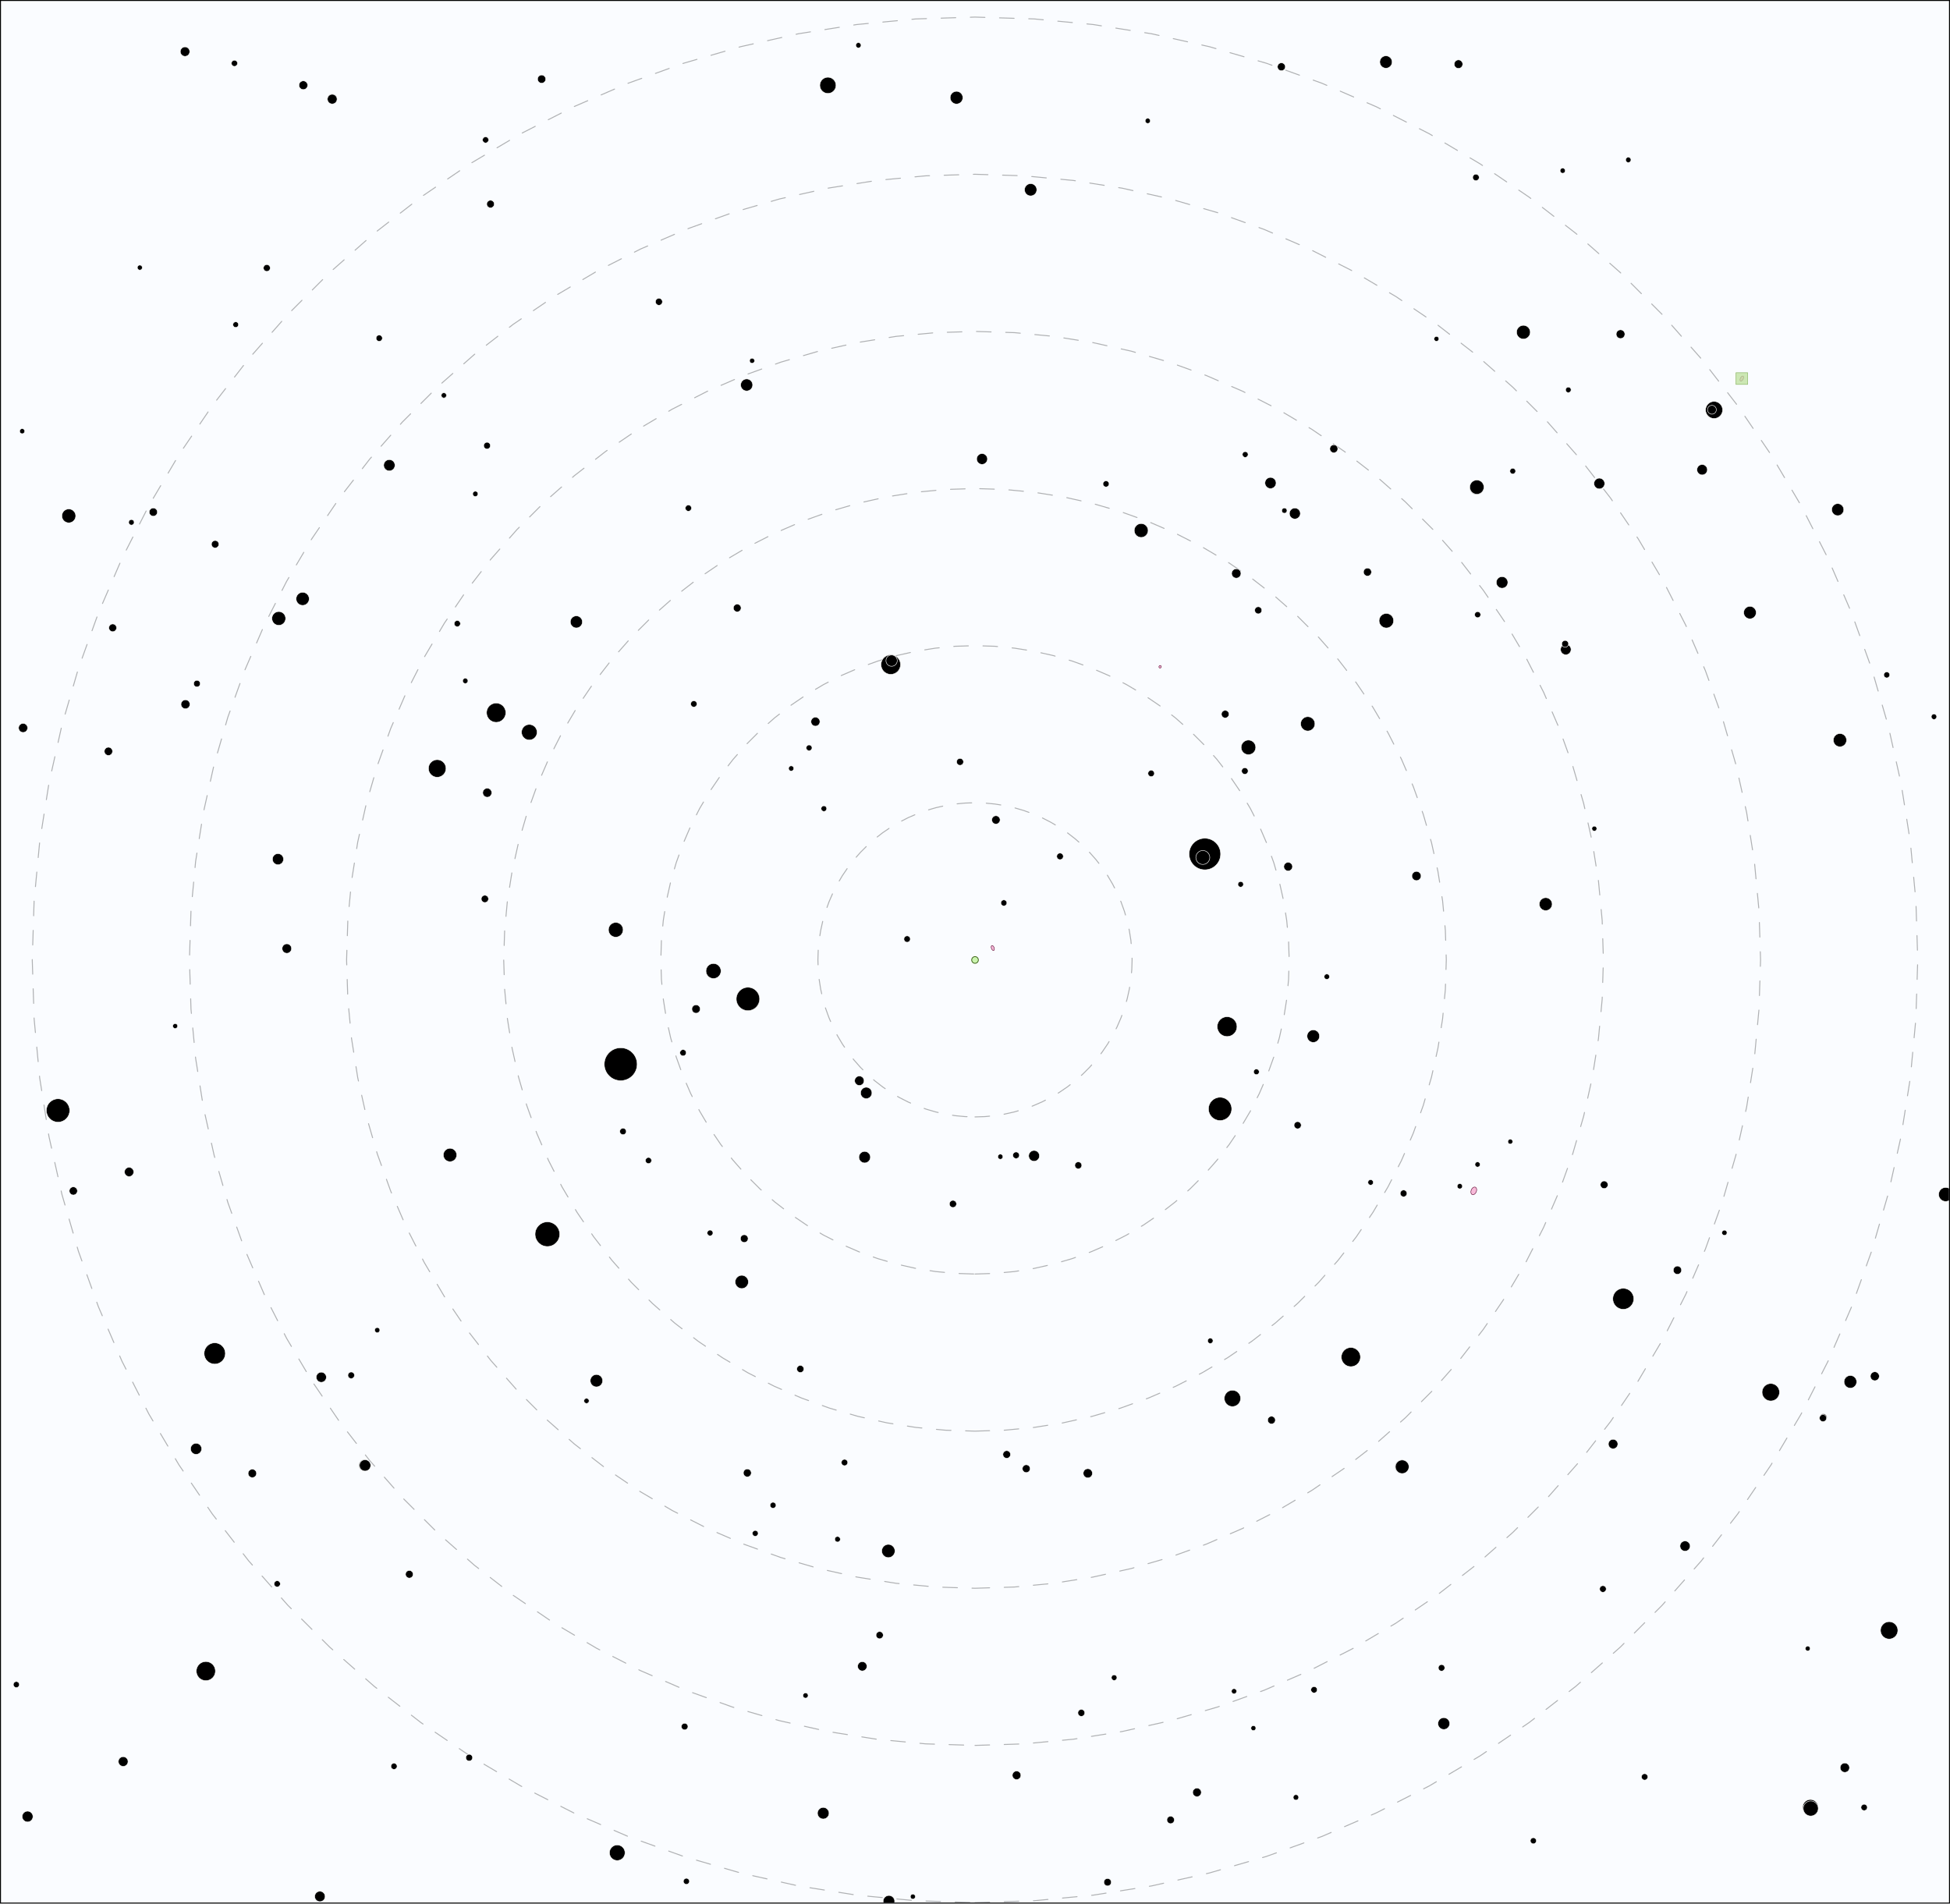
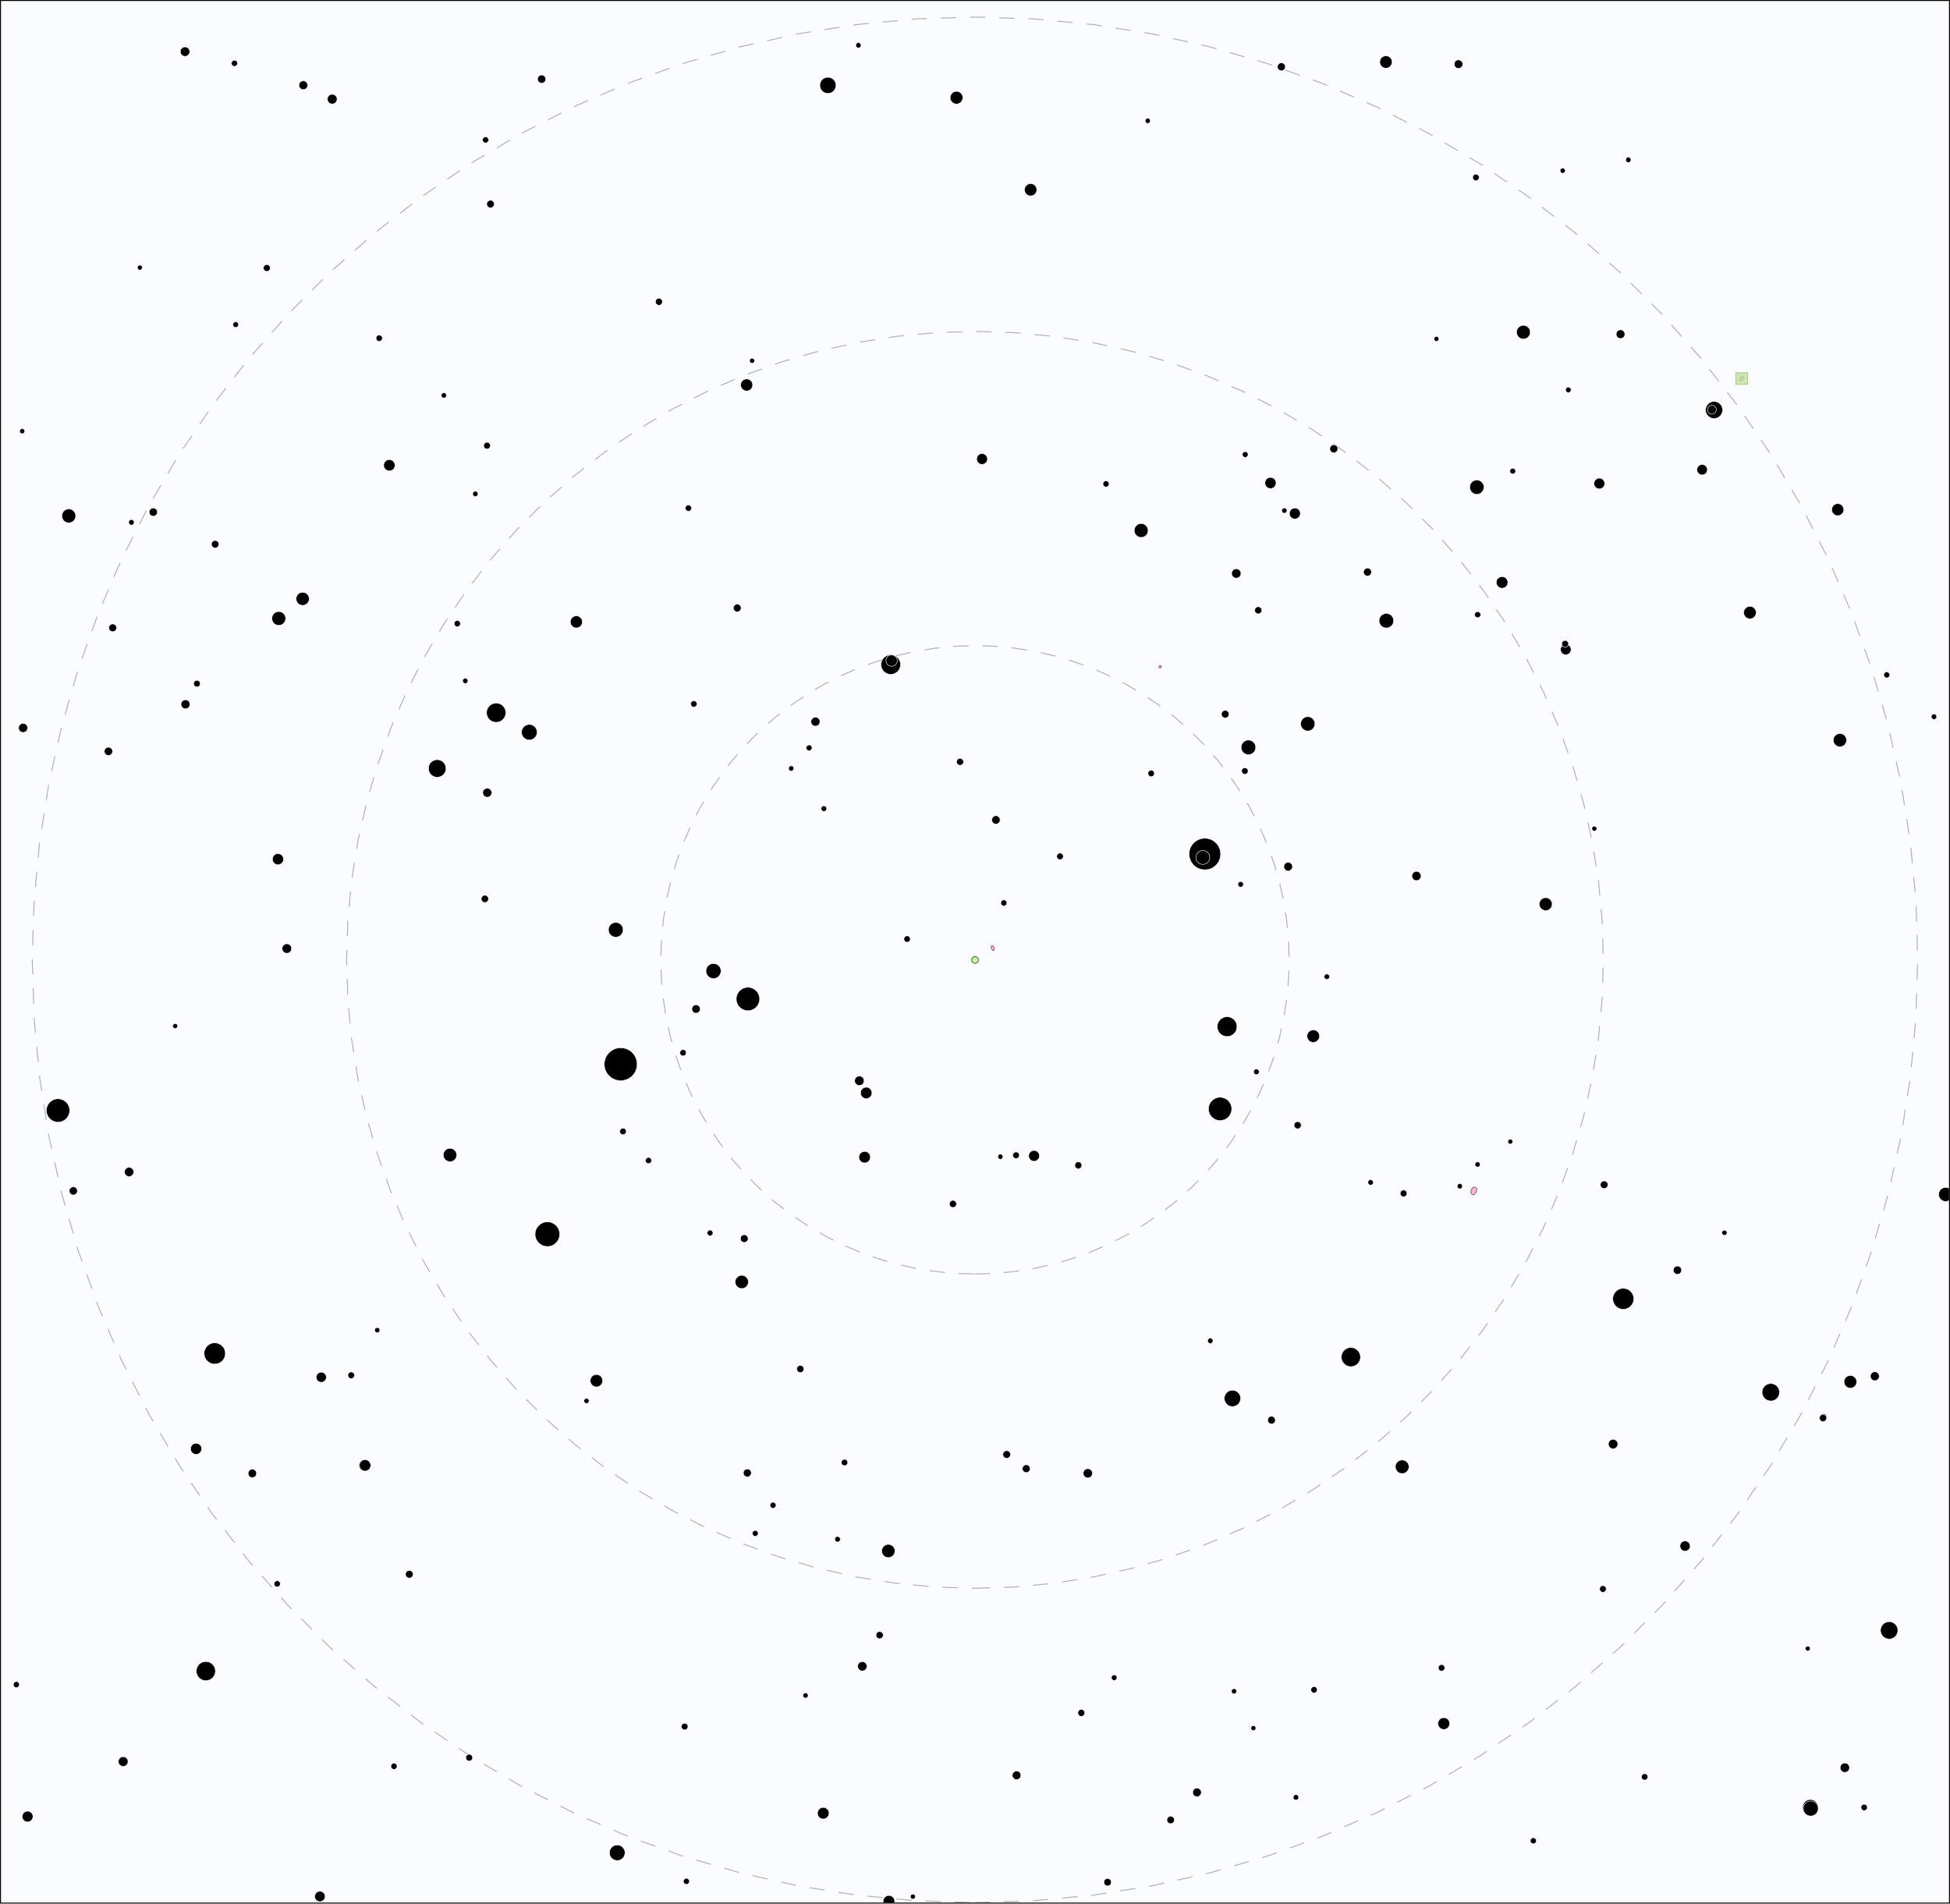
<svg xmlns="http://www.w3.org/2000/svg" id="figure" height="1172.581" width="1201.2" viewBox="0 0 1201.2 1172.581">
  <rect x="0" y="0" height="1172.581" width="1201.2" fill="#fff" stroke="#000" stroke-width="0.0" stroke-linecap="round" />
  <svg id="axes" x="0.6" y="0.6" height="1171.381" width="1200" viewBox="0 0 1200 1171.381">
    <defs>
      <clipPath id="axes-clip-path">
        <polygon id="axes-background" points="0.0,0.0 1200.0,0.0 1200.0,1171.381 0.0,1171.381 0.0,0.0" fill="#fafcff" stroke="#000" stroke-width="0.0" stroke-linecap="round" />
      </clipPath>
    </defs>
    <g id="axes" clip-path="url(#axes-clip-path)">
      <polygon id="axes-background" points="0.0,0.0 1200.0,0.0 1200.0,1171.381 0.0,1171.381 0.0,0.0" fill="#fafcff" stroke="#000" stroke-width="0.0" stroke-linecap="round" />
      <g id="dso-G-markers">
        <polygon points="610.153,583.684 610.169,583.722 610.186,583.761 610.202,583.8 610.218,583.838 610.234,583.896 610.267,583.935 610.283,583.974 610.299,584.013 610.332,584.071 610.348,584.109 610.38,584.148 610.413,584.206 610.445,584.245 610.478,584.303 610.51,584.341 610.559,584.399 610.591,584.457 610.64,584.496 610.689,584.554 610.754,584.612 610.819,584.67 610.884,584.709 610.948,584.767 611.03,584.806 611.111,584.844 611.192,584.864 611.273,584.883 611.354,584.902 611.435,584.883 611.516,584.863 611.597,584.825 611.662,584.786 611.727,584.708 611.776,584.65 611.824,584.573 611.857,584.495 611.873,584.399 611.905,584.321 611.905,584.244 611.921,584.166 611.921,584.089 611.937,584.011 611.921,583.934 611.921,583.876 611.921,583.799 611.921,583.741 611.905,583.683 611.905,583.624 611.888,583.566 611.872,583.528 611.872,583.47 611.856,583.412 611.84,583.373 611.84,583.334 611.823,583.276 611.807,583.237 611.791,583.199 611.775,583.16 611.758,583.102 611.742,583.063 611.726,583.025 611.71,582.986 611.693,582.947 611.677,582.909 611.661,582.851 611.628,582.812 611.612,582.773 611.596,582.734 611.563,582.676 611.547,582.638 611.515,582.599 611.482,582.541 611.45,582.502 611.417,582.444 611.385,582.405 611.336,582.347 611.304,582.289 611.255,582.251 611.206,582.193 611.141,582.135 611.077,582.077 611.012,582.038 610.947,581.98 610.866,581.941 610.784,581.903 610.703,581.884 610.622,581.864 610.541,581.845 610.46,581.864 610.379,581.884 610.298,581.922 610.233,581.961 610.168,582.039 610.12,582.097 610.071,582.174 610.039,582.252 610.023,582.348 609.99,582.426 609.99,582.503 609.974,582.581 609.974,582.658 609.958,582.735 609.958,582.813 609.974,582.871 609.974,582.948 609.974,583.006 609.99,583.064 609.991,583.122 610.007,583.181 610.023,583.219 610.023,583.277 610.039,583.335 610.056,583.374 610.056,583.413 610.072,583.471 610.088,583.51 610.104,583.548 610.121,583.587 610.137,583.645 610.153,583.684" fill="#f7bad9" stroke="#5e0833" stroke-width="0.3" />
        <polygon points="905.749,732.34 905.717,732.418 905.686,732.496 905.654,732.574 905.623,732.652 905.608,732.749 905.577,732.827 905.562,732.905 905.547,733.002 905.516,733.099 905.501,733.177 905.487,733.274 905.488,733.371 905.474,733.487 905.476,733.584 905.478,733.7 905.48,733.797 905.481,733.913 905.5,734.029 905.518,734.144 905.537,734.26 905.572,734.376 905.623,734.491 905.674,734.606 905.725,734.722 905.792,734.837 905.876,734.932 905.976,735.027 906.075,735.103 906.175,735.178 906.29,735.234 906.406,735.271 906.537,735.308 906.669,735.325 906.8,735.322 906.914,735.301 907.044,735.279 907.175,735.238 907.288,735.197 907.402,735.157 907.516,735.097 907.613,735.037 907.71,734.958 907.807,734.898 907.888,734.819 907.968,734.76 908.049,734.681 908.113,734.602 908.177,734.524 908.241,734.445 908.305,734.366 908.37,734.307 908.417,734.229 908.465,734.15 908.513,734.072 908.56,733.994 908.608,733.916 908.639,733.838 908.671,733.76 908.718,733.681 908.75,733.603 908.781,733.525 908.813,733.447 908.844,733.369 908.875,733.291 908.89,733.194 908.921,733.116 908.936,733.039 908.951,732.942 908.982,732.844 908.997,732.766 909.012,732.669 909.01,732.573 909.024,732.456 909.022,732.359 909.02,732.243 909.019,732.146 909.017,732.03 908.998,731.914 908.98,731.799 908.961,731.683 908.927,731.567 908.875,731.452 908.824,731.337 908.773,731.221 908.706,731.107 908.622,731.011 908.522,730.916 908.423,730.841 908.323,730.765 908.207,730.709 908.092,730.672 907.961,730.636 907.83,730.638 907.698,730.621 907.584,730.643 907.454,730.664 907.324,730.705 907.21,730.746 907.096,730.787 906.982,730.847 906.885,730.907 906.788,730.986 906.691,731.045 906.611,731.124 906.53,731.184 906.45,731.263 906.386,731.341 906.322,731.42 906.257,731.498 906.193,731.577 906.129,731.636 906.081,731.715 906.033,731.793 905.986,731.871 905.938,731.949 905.89,732.028 905.859,732.106 905.828,732.184 905.78,732.262 905.749,732.34" fill="#f7bad9" stroke="#5e0833" stroke-width="0.3" />
        <polygon points="713.35,409.873 713.35,409.912 713.334,409.951 713.334,409.99 713.319,410.029 713.319,410.067 713.303,410.106 713.303,410.145 713.304,410.183 713.304,410.222 713.32,410.241 713.32,410.28 713.321,410.319 713.337,410.358 713.337,410.396 713.354,410.435 713.37,410.473 713.386,410.512 713.403,410.551 713.435,410.57 713.451,410.608 713.467,410.647 713.5,410.666 713.532,410.705 713.564,410.724 713.597,410.762 713.629,410.781 713.661,410.8 713.693,410.82 713.726,410.839 713.774,410.858 713.806,410.858 713.838,410.877 713.886,410.876 713.918,410.876 713.967,410.895 713.999,410.895 714.047,410.895 714.079,410.875 714.127,410.875 714.159,410.855 714.207,410.855 714.239,410.835 714.271,410.816 714.303,410.815 714.335,410.796 714.383,410.776 714.415,410.737 714.431,410.718 714.463,410.698 714.495,410.679 714.527,410.64 714.543,410.62 714.575,410.581 714.591,410.562 714.606,410.523 714.638,410.484 714.654,410.465 714.67,410.426 714.686,410.387 714.702,410.368 714.701,410.329 714.717,410.29 714.717,410.251 714.733,410.212 714.732,410.174 714.748,410.135 714.748,410.096 714.748,410.058 714.747,410.019 714.731,410 714.731,409.961 714.731,409.922 714.714,409.884 714.714,409.845 714.698,409.806 714.681,409.768 714.665,409.729 714.649,409.69 714.616,409.671 714.6,409.633 714.584,409.594 714.552,409.575 714.519,409.536 714.487,409.517 714.455,409.479 714.423,409.46 714.39,409.441 714.358,409.421 714.326,409.402 714.277,409.383 714.245,409.384 714.213,409.364 714.165,409.365 714.133,409.365 714.085,409.346 714.052,409.346 714.004,409.346 713.972,409.366 713.924,409.366 713.892,409.386 713.844,409.386 713.812,409.406 713.78,409.425 713.748,409.426 713.716,409.445 713.668,409.465 713.636,409.504 713.62,409.523 713.588,409.543 713.556,409.562 713.524,409.601 713.509,409.621 713.477,409.66 713.461,409.679 713.445,409.718 713.413,409.757 713.397,409.776 713.381,409.815 713.366,409.854 713.35,409.873" fill="#f7bad9" stroke="#5e0833" stroke-width="0.3" />
      </g>
      <g id="dso-GPair-markers">
        <polygon points="1071.565,232.194 1071.55,232.234 1071.519,232.273 1071.504,232.312 1071.49,232.352 1071.459,232.411 1071.445,232.45 1071.43,232.489 1071.416,232.547 1071.385,232.587 1071.371,232.646 1071.357,232.704 1071.342,232.743 1071.328,232.802 1071.314,232.88 1071.3,232.938 1071.286,232.997 1071.272,233.075 1071.258,233.153 1071.261,233.23 1071.247,233.308 1071.249,233.385 1071.252,233.482 1071.255,233.579 1071.273,233.656 1071.307,233.752 1071.342,233.848 1071.376,233.924 1071.442,234 1071.507,234.056 1071.572,234.112 1071.652,234.129 1071.748,234.146 1071.844,234.162 1071.923,234.141 1072.018,234.119 1072.113,234.097 1072.191,234.056 1072.269,234.015 1072.347,233.954 1072.409,233.914 1072.487,233.853 1072.534,233.813 1072.596,233.753 1072.642,233.713 1072.688,233.654 1072.735,233.614 1072.781,233.554 1072.811,233.514 1072.858,233.474 1072.888,233.415 1072.919,233.376 1072.949,233.336 1072.98,233.297 1072.995,233.257 1073.025,233.218 1073.056,233.178 1073.07,233.119 1073.101,233.08 1073.116,233.041 1073.146,233.001 1073.161,232.962 1073.192,232.922 1073.207,232.883 1073.221,232.844 1073.251,232.785 1073.266,232.746 1073.281,232.707 1073.295,232.648 1073.326,232.608 1073.34,232.55 1073.354,232.491 1073.369,232.452 1073.383,232.393 1073.397,232.316 1073.411,232.257 1073.425,232.199 1073.439,232.121 1073.452,232.043 1073.45,231.965 1073.464,231.887 1073.461,231.81 1073.459,231.713 1073.456,231.616 1073.438,231.539 1073.403,231.444 1073.369,231.348 1073.335,231.271 1073.269,231.196 1073.204,231.139 1073.138,231.083 1073.058,231.066 1072.962,231.049 1072.867,231.033 1072.788,231.055 1072.693,231.077 1072.598,231.099 1072.52,231.14 1072.441,231.181 1072.364,231.241 1072.301,231.282 1072.224,231.342 1072.177,231.382 1072.115,231.442 1072.069,231.482 1072.023,231.542 1071.976,231.582 1071.93,231.641 1071.899,231.681 1071.853,231.721 1071.823,231.78 1071.792,231.82 1071.762,231.859 1071.731,231.899 1071.716,231.938 1071.686,231.978 1071.655,232.017 1071.641,232.076 1071.61,232.116 1071.595,232.155 1071.565,232.194" fill="#f7bad9" stroke="#5e0833" stroke-width="0.3" />
      </g>
      <g id="dso-Dup-markers">
        <rect x="1068.755" y="228.998" height="7.2" width="7.2" fill="#bee19d" stroke="#649c30" stroke-width="0.3" stroke-opacity="0.76" stroke-linecap="square" fill-opacity="0.76" />
      </g>
      <g id="dso-PN-markers">
        <polygon points="600.016,592.783 600.13,592.783 600.227,592.763 600.341,592.763 600.438,592.744 600.552,592.705 600.649,592.686 600.746,592.647 600.844,592.608 600.941,592.55 601.039,592.512 601.136,592.454 601.217,592.395 601.298,592.318 601.379,592.26 601.46,592.183 601.542,592.105 601.606,592.028 601.671,591.931 601.736,591.854 601.785,591.757 601.834,591.66 601.882,591.563 601.931,591.466 601.963,591.37 601.996,591.254 602.012,591.157 602.044,591.06 602.061,590.944 602.061,590.847 602.061,590.731 602.061,590.615 602.061,590.518 602.044,590.402 602.012,590.305 601.996,590.209 601.963,590.092 601.931,589.996 601.882,589.899 601.833,589.802 601.785,589.705 601.736,589.609 601.671,589.531 601.606,589.434 601.541,589.357 601.46,589.28 601.379,589.202 601.298,589.144 601.217,589.067 601.136,589.009 601.038,588.951 600.941,588.912 600.844,588.854 600.746,588.815 600.649,588.777 600.552,588.757 600.438,588.718 600.341,588.699 600.227,588.699 600.13,588.68 600.016,588.68 599.903,588.68 599.805,588.699 599.692,588.699 599.594,588.718 599.481,588.757 599.384,588.777 599.286,588.815 599.189,588.854 599.091,588.912 598.994,588.951 598.897,589.009 598.816,589.067 598.735,589.144 598.653,589.202 598.572,589.28 598.491,589.357 598.426,589.434 598.361,589.531 598.296,589.609 598.248,589.705 598.199,589.802 598.15,589.899 598.102,589.996 598.069,590.092 598.037,590.209 598.02,590.305 597.988,590.402 597.972,590.518 597.972,590.615 597.972,590.731 597.972,590.847 597.972,590.944 597.988,591.06 598.02,591.157 598.037,591.254 598.069,591.37 598.101,591.466 598.15,591.563 598.199,591.66 598.247,591.757 598.296,591.854 598.361,591.931 598.426,592.028 598.491,592.105 598.572,592.183 598.653,592.26 598.734,592.318 598.815,592.395 598.896,592.454 598.994,592.512 599.091,592.55 599.189,592.609 599.286,592.647 599.383,592.686 599.481,592.705 599.594,592.744 599.692,592.763 599.805,592.763 599.903,592.783 600.016,592.783" fill="#caf4ae" stroke="#3c6417" stroke-width="0.48" />
      </g>
-       <polygon points="600.0,687.42 606.07,687.226 612.123,686.661 618.127,685.708 624.064,684.384 629.902,682.691 635.623,680.629 641.196,678.217 646.619,675.455 651.844,672.363 656.871,668.941 661.682,665.208 666.246,661.185 670.546,656.891 674.566,652.326 678.289,647.529 681.701,642.5 684.8,637.279 687.554,631.846 689.965,626.279 692.032,620.559 693.723,614.724 695.055,608.794 695.995,602.789 696.578,596.728 696.771,590.65 696.574,584.574 696.005,578.52 695.047,572.525 693.734,566.591 692.034,560.755 689.978,555.038 687.553,549.457 684.79,544.033 681.707,538.803 678.287,533.768 674.562,528.966 670.534,524.415 666.234,520.117 661.678,516.089 656.884,512.371 651.85,508.942 646.61,505.861 641.195,503.088 635.62,500.682 629.903,498.622 624.059,496.928 618.136,495.6 612.133,494.657 606.082,494.08 600.0,493.887 593.918,494.08 587.867,494.657 581.864,495.6 575.941,496.928 570.097,498.622 564.38,500.682 558.805,503.088 553.39,505.861 548.15,508.942 543.116,512.371 538.322,516.089 533.766,520.117 529.466,524.415 525.438,528.966 521.713,533.768 518.293,538.803 515.21,544.033 512.447,549.457 510.022,555.038 507.966,560.755 506.266,566.591 504.953,572.525 503.995,578.52 503.426,584.574 503.229,590.65 503.422,596.728 504.005,602.789 504.945,608.794 506.277,614.724 507.968,620.559 510.035,626.279 512.446,631.846 515.2,637.279 518.299,642.5 521.711,647.529 525.434,652.326 529.454,656.891 533.754,661.185 538.318,665.208 543.129,668.941 548.156,672.363 553.381,675.455 558.804,678.217 564.377,680.629 570.098,682.691 575.936,684.384 581.873,685.708 587.877,686.661 593.93,687.226 600.0,687.42 600.0,687.42" fill="none" stroke="#000" stroke-width="0.6" fill-opacity="0.3" stroke-opacity="0.3" stroke-dasharray="9.0,9.0,9.0" stroke-linecap="round" />
      <polygon points="600.0,784.19 612.158,783.799 624.25,782.664 636.272,780.766 648.126,778.105 659.81,774.72 671.24,770.594 682.399,765.764 693.238,760.251 703.705,754.056 713.751,747.219 723.359,739.78 732.481,731.738 741.082,723.135 749.114,714.009 756.579,704.42 763.41,694.351 769.593,683.897 775.112,673.061 779.953,661.901 784.067,650.457 787.457,638.787 790.109,626.912 792.007,614.91 793.154,602.799 793.536,590.659 793.155,578.508 792.013,566.404 790.112,554.386 787.454,542.531 784.058,530.839 779.942,519.405 775.124,508.249 769.605,497.408 763.403,486.959 756.567,476.901 749.115,467.291 741.081,458.167 732.479,449.566 723.36,441.526 713.755,434.084 703.697,427.24 693.233,421.05 682.411,415.533 671.245,410.707 659.8,406.59 648.139,403.202 636.259,400.542 624.255,398.648 612.159,397.5 600.0,397.117 587.841,397.5 575.745,398.648 563.741,400.542 551.861,403.202 540.2,406.59 528.755,410.707 517.589,415.533 506.767,421.05 496.303,427.24 486.245,434.084 476.64,441.526 467.521,449.566 458.919,458.167 450.885,467.291 443.433,476.901 436.597,486.959 430.395,497.408 424.876,508.249 420.058,519.405 415.942,530.839 412.546,542.531 409.888,554.386 407.987,566.404 406.845,578.508 406.464,590.659 406.846,602.799 407.993,614.91 409.891,626.912 412.543,638.787 415.933,650.457 420.047,661.901 424.888,673.061 430.407,683.897 436.59,694.351 443.421,704.42 450.886,714.009 458.918,723.135 467.519,731.738 476.641,739.78 486.249,747.219 496.295,754.056 506.762,760.251 517.601,765.764 528.76,770.594 540.19,774.72 551.874,778.105 563.728,780.766 575.75,782.664 587.842,783.799 600.0,784.19 600.0,784.19" fill="none" stroke="#000" stroke-width="0.6" fill-opacity="0.3" stroke-opacity="0.3" stroke-dasharray="9.0,9.0,9.0" stroke-linecap="round" />
-       <polygon points="600.0,880.968 618.231,880.397 636.392,878.685 654.398,875.832 672.196,871.839 689.717,866.765 706.875,860.572 723.602,853.339 739.862,845.049 755.556,835.781 770.648,825.517 785.056,814.337 798.729,802.283 811.634,789.394 823.69,775.713 834.865,761.299 845.127,746.213 854.396,730.516 862.692,714.266 869.935,697.526 876.112,680.373 881.195,662.848 885.17,645.05 888.027,627.037 889.737,608.888 890.321,590.661 889.735,572.434 888.032,554.265 885.17,536.252 881.201,518.45 876.097,500.936 869.929,483.788 862.683,467.041 854.411,450.791 845.119,435.094 834.871,420.006 823.688,405.602 811.635,391.919 798.73,379.031 785.053,366.955 770.637,355.786 755.562,345.539 739.859,336.253 723.606,327.962 706.865,320.724 689.715,314.555 672.199,309.453 654.395,305.476 636.379,302.622 618.228,300.91 600.0,300.34 581.772,300.91 563.621,302.622 545.605,305.476 527.801,309.453 510.285,314.555 493.135,320.724 476.394,327.962 460.141,336.253 444.438,345.539 429.363,355.786 414.947,366.955 401.27,379.031 388.365,391.919 376.312,405.602 365.129,420.006 354.881,435.094 345.589,450.791 337.317,467.041 330.071,483.788 323.903,500.936 318.8,518.45 314.83,536.252 311.968,554.265 310.265,572.434 309.679,590.661 310.263,608.888 311.973,627.037 314.83,645.05 318.805,662.848 323.888,680.373 330.065,697.526 337.308,714.266 345.604,730.516 354.873,746.213 365.135,761.299 376.31,775.713 388.366,789.394 401.271,802.283 414.944,814.337 429.352,825.517 444.444,835.781 460.138,845.049 476.398,853.339 493.125,860.572 510.283,866.765 527.804,871.839 545.602,875.832 563.608,878.685 581.769,880.397 600.0,880.968 600.0,880.968" fill="none" stroke="#000" stroke-width="0.6" fill-opacity="0.3" stroke-opacity="0.3" stroke-dasharray="9.0,9.0,9.0" stroke-linecap="round" />
      <polygon points="600.0,977.756 624.302,976.985 648.514,974.709 672.533,970.892 696.268,965.592 719.615,958.811 742.503,950.57 764.827,940.91 786.484,929.875 807.422,917.504 827.538,903.822 846.747,888.928 864.983,872.847 882.18,855.639 898.271,837.407 913.177,818.192 926.849,798.077 939.226,777.143 950.263,755.471 959.915,733.161 968.156,710.275 974.942,686.932 980.248,663.192 984.049,639.173 986.336,614.956 987.102,590.656 986.34,566.352 984.057,542.141 980.246,518.119 974.948,494.381 968.156,471.023 959.926,448.159 950.264,425.825 939.228,404.173 926.838,383.238 913.179,363.112 898.275,343.909 882.19,325.663 864.992,308.465 846.747,292.388 827.535,277.487 807.419,263.814 786.493,251.424 764.818,240.39 742.503,230.727 719.622,222.489 696.266,215.714 672.54,210.417 648.518,206.595 624.303,204.307 600.0,203.551 575.697,204.307 551.482,206.595 527.46,210.417 503.734,215.714 480.378,222.489 457.497,230.727 435.182,240.39 413.507,251.424 392.581,263.814 372.465,277.487 353.253,292.388 335.008,308.465 317.81,325.663 301.725,343.909 286.82,363.112 273.162,383.238 260.772,404.173 249.736,425.825 240.074,448.159 231.844,471.023 225.052,494.381 219.754,518.119 215.943,542.141 213.66,566.352 212.898,590.656 213.664,614.956 215.951,639.173 219.752,663.192 225.058,686.932 231.844,710.275 240.085,733.161 249.737,755.471 260.774,777.143 273.151,798.077 286.824,818.192 301.729,837.407 317.82,855.639 335.017,872.847 353.253,888.928 372.462,903.822 392.578,917.504 413.516,929.875 435.173,940.91 457.497,950.57 480.385,958.811 503.732,965.592 527.467,970.892 551.486,974.709 575.698,976.985 600.0,977.756 600.0,977.756" fill="none" stroke="#000" stroke-width="0.6" fill-opacity="0.3" stroke-opacity="0.3" stroke-dasharray="9.0,9.0,9.0" stroke-linecap="round" />
-       <polygon points="600.0,1074.56 630.386,1073.605 660.646,1070.741 690.671,1065.988 720.335,1059.348 749.53,1050.881 778.132,1040.573 806.033,1028.503 833.126,1014.696 859.293,999.233 884.426,982.141 908.457,963.501 931.253,943.399 952.746,921.916 972.853,899.099 991.495,875.088 1008.576,849.95 1024.051,823.786 1037.844,796.7 1049.93,768.793 1060.219,740.187 1068.705,711.003 1075.332,681.322 1080.097,651.303 1082.946,621.044 1083.907,590.645 1082.947,560.261 1080.096,530.008 1075.333,499.983 1068.705,470.32 1060.225,441.113 1049.922,412.514 1037.857,384.614 1024.055,357.527 1008.575,331.363 991.49,306.212 972.855,282.203 952.755,259.389 931.26,237.897 908.451,217.797 884.439,199.16 859.289,182.076 833.125,166.596 806.038,152.809 778.133,140.73 749.53,130.429 720.347,121.942 690.671,115.321 660.65,110.564 630.382,107.707 600.0,106.748 569.618,107.707 539.35,110.564 509.329,115.321 479.653,121.942 450.47,130.429 421.868,140.73 393.962,152.809 366.875,166.596 340.711,182.076 315.561,199.16 291.549,217.797 268.74,237.897 247.244,259.389 227.145,282.203 208.51,306.212 191.425,331.363 175.945,357.527 162.143,384.614 150.078,412.514 139.775,441.113 131.295,470.32 124.667,499.983 119.904,530.008 117.052,560.261 116.093,590.645 117.054,621.044 119.903,651.303 124.668,681.322 131.295,711.003 139.78,740.187 150.07,768.793 162.156,796.7 175.949,823.786 191.424,849.95 208.505,875.088 227.147,899.099 247.254,921.916 268.747,943.399 291.543,963.501 315.574,982.141 340.707,999.233 366.873,1014.696 393.967,1028.503 421.868,1040.573 450.47,1050.881 479.665,1059.348 509.329,1065.988 539.354,1070.741 569.614,1073.605 600.0,1074.56 600.0,1074.56" fill="none" stroke="#000" stroke-width="0.6" fill-opacity="0.3" stroke-opacity="0.3" stroke-dasharray="9.0,9.0,9.0" stroke-linecap="round" />
      <polygon points="600.0,1171.381 636.466,1170.241 672.784,1166.802 708.826,1161.104 744.426,1153.131 779.456,1142.963 813.788,1130.606 847.26,1116.102 879.764,1099.556 911.176,1080.975 941.338,1060.481 970.163,1038.104 997.531,1013.986 1023.326,988.194 1047.464,960.816 1069.816,931.996 1090.321,901.821 1108.902,870.415 1125.453,837.923 1139.95,804.429 1152.309,770.116 1162.475,735.069 1170.448,699.465 1176.148,663.447 1179.574,627.116 1180.73,590.647 1179.585,554.198 1176.143,517.866 1170.44,481.843 1162.478,446.224 1152.311,411.2 1139.94,376.883 1125.462,343.401 1108.894,310.884 1090.33,279.479 1069.815,249.314 1047.456,220.475 1023.326,193.127 997.541,167.318 970.169,143.193 941.34,120.837 911.162,100.337 879.775,81.76 847.268,65.194 813.775,50.707 779.46,38.349 744.419,28.17 708.815,20.204 672.788,14.504 636.464,11.066 600.0,9.926 563.536,11.066 527.212,14.504 491.185,20.204 455.581,28.17 420.541,38.349 386.225,50.707 352.732,65.194 320.225,81.76 288.838,100.337 258.66,120.837 229.831,143.193 202.459,167.318 176.674,193.127 152.544,220.475 130.185,249.314 109.67,279.479 91.106,310.884 74.538,343.401 60.06,376.883 47.689,411.2 37.522,446.224 29.56,481.843 23.857,517.866 20.415,554.198 19.27,590.647 20.426,627.116 23.852,663.447 29.552,699.465 37.525,735.069 47.691,770.116 60.05,804.429 74.547,837.923 91.098,870.415 109.679,901.821 130.184,931.996 152.536,960.816 176.674,988.194 202.469,1013.986 229.838,1038.104 258.662,1060.481 288.824,1080.975 320.236,1099.556 352.74,1116.102 386.212,1130.606 420.544,1142.963 455.574,1153.131 491.174,1161.104 527.216,1166.802 563.534,1170.241 600.0,1171.381 600.0,1171.381" fill="none" stroke="#000" stroke-width="0.6" fill-opacity="0.3" stroke-opacity="0.3" stroke-dasharray="9.0,9.0,9.0" stroke-linecap="round" />
      <g id="stars" fill="#000" stroke="#fff" stroke-width="0.3" stroke-opacity="1.0" stroke-linecap="square">
        <circle cx="381.757" cy="654.954" r="10.125" fill="black" />
        <circle cx="741.597" cy="525.48" r="9.72" fill="black" />
        <circle cx="336.588" cy="759.652" r="7.59" fill="black" />
        <circle cx="460.144" cy="614.818" r="7.2" fill="black" />
        <circle cx="460.128" cy="614.76" r="7.2" fill="black" />
        <circle cx="35.146" cy="683.451" r="7.2" fill="black" />
        <circle cx="750.98" cy="682.483" r="7.17" fill="black" />
        <circle cx="131.679" cy="833.123" r="6.555" fill="black" />
        <circle cx="999.35" cy="799.46" r="6.48" fill="black" />
        <circle cx="755.286" cy="631.792" r="6.105" fill="black" />
        <circle cx="548.186" cy="408.727" r="6.015" fill="black" />
        <circle cx="548.105" cy="408.785" r="6.015" fill="black" />
        <circle cx="305.045" cy="438.413" r="5.94" fill="black" />
        <circle cx="831.547" cy="835.352" r="5.91" fill="black" />
        <circle cx="126.209" cy="1028.785" r="5.895" fill="black" />
        <circle cx="268.73" cy="472.759" r="5.415" fill="black" />
        <circle cx="1090.203" cy="857.014" r="5.385" fill="black" />
        <circle cx="1163.13" cy="1003.695" r="5.355" fill="black" />
        <circle cx="1055.277" cy="251.935" r="5.265" fill="black" />
        <circle cx="758.596" cy="860.803" r="5.04" fill="black" />
        <circle cx="509.389" cy="51.963" r="4.995" fill="black" />
        <circle cx="1114.626" cy="1112.688" r="4.815" fill="black" />
        <circle cx="379.615" cy="1140.678" r="4.8" fill="black" />
        <circle cx="325.455" cy="450.454" r="4.8" fill="black" />
        <circle cx="1114.814" cy="1113.419" r="4.635" fill="black" />
        <circle cx="438.905" cy="597.538" r="4.635" fill="black" />
        <circle cx="378.725" cy="572.146" r="4.53" fill="black" />
        <circle cx="768.436" cy="459.773" r="4.5" fill="black" />
        <circle cx="853.393" cy="381.752" r="4.485" fill="black" />
        <circle cx="804.991" cy="445.274" r="4.41" fill="black" />
        <circle cx="909.058" cy="299.679" r="4.365" fill="black" />
        <circle cx="909.15" cy="299.465" r="4.365" fill="black" />
        <circle cx="1197.917" cy="735.165" r="4.32" fill="black" />
        <circle cx="740.338" cy="527.6" r="4.29" fill="black" />
        <circle cx="702.365" cy="326.173" r="4.275" fill="black" />
        <circle cx="41.777" cy="317.192" r="4.275" fill="black" />
        <circle cx="171.126" cy="380.355" r="4.245" fill="black" />
        <circle cx="937.821" cy="204.024" r="4.23" fill="black" />
        <circle cx="862.938" cy="902.907" r="4.17" fill="black" />
        <circle cx="863.153" cy="902.923" r="4.17" fill="black" />
        <circle cx="276.614" cy="710.859" r="4.125" fill="black" />
        <circle cx="546.619" cy="954.795" r="4.08" fill="black" />
        <circle cx="1132.811" cy="455.332" r="4.08" fill="black" />
        <circle cx="456.332" cy="789.059" r="4.08" fill="black" />
        <circle cx="1222.696" cy="1078.799" r="4.065" fill="black" />
        <circle cx="185.832" cy="368.275" r="4.035" fill="black" />
        <circle cx="951.563" cy="556.341" r="3.975" fill="black" />
        <circle cx="588.61" cy="59.556" r="3.915" fill="black" />
        <circle cx="1139.225" cy="850.586" r="3.9" fill="black" />
        <circle cx="808.389" cy="637.655" r="3.855" fill="black" />
        <circle cx="1077.363" cy="376.746" r="3.855" fill="black" />
        <circle cx="366.812" cy="849.908" r="3.825" fill="black" />
        <circle cx="853.149" cy="37.597" r="3.81" fill="black" />
        <circle cx="634.293" cy="116.296" r="3.78" fill="black" />
        <circle cx="354.436" cy="382.489" r="3.72" fill="black" />
        <circle cx="1131.494" cy="313.426" r="3.705" fill="black" />
        <circle cx="459.353" cy="236.532" r="3.705" fill="black" />
        <circle cx="1131.443" cy="313.33" r="3.705" fill="black" />
        <circle cx="888.793" cy="1061.105" r="3.63" fill="black" />
        <circle cx="506.52" cy="1116.319" r="3.57" fill="black" />
        <circle cx="546.968" cy="1170.569" r="3.57" fill="black" />
        <circle cx="924.679" cy="358.167" r="3.57" fill="black" />
        <circle cx="532.022" cy="712.215" r="3.555" fill="black" />
        <circle cx="533.009" cy="672.64" r="3.51" fill="black" />
        <circle cx="223.945" cy="902.033" r="3.48" fill="black" />
        <circle cx="239.225" cy="285.998" r="3.48" fill="black" />
        <circle cx="548.626" cy="406.348" r="3.48" fill="black" />
        <circle cx="224.291" cy="902.079" r="3.48" fill="black" />
        <circle cx="782.036" cy="296.912" r="3.435" fill="black" />
        <circle cx="120.202" cy="891.86" r="3.42" fill="black" />
        <circle cx="170.634" cy="528.64" r="3.42" fill="black" />
        <circle cx="797.044" cy="315.711" r="3.375" fill="black" />
        <circle cx="16.381" cy="1118.386" r="3.33" fill="black" />
        <circle cx="636.389" cy="711.4" r="3.33" fill="black" />
        <circle cx="604.349" cy="282.125" r="3.33" fill="black" />
        <circle cx="984.59" cy="297.252" r="3.315" fill="black" />
        <circle cx="963.936" cy="399.489" r="3.24" fill="black" />
        <circle cx="1214.382" cy="887.301" r="3.21" fill="black" />
        <circle cx="196.462" cy="1167.607" r="3.21" fill="black" />
        <circle cx="1047.926" cy="288.751" r="3.21" fill="black" />
        <circle cx="1037.405" cy="951.767" r="3.135" fill="black" />
        <circle cx="197.31" cy="847.761" r="3.12" fill="black" />
        <circle cx="75.225" cy="1084.508" r="2.97" fill="black" />
        <circle cx="75.293" cy="1084.491" r="2.97" fill="black" />
        <circle cx="204.047" cy="60.334" r="2.97" fill="black" />
        <circle cx="204.06" cy="60.47" r="2.97" fill="black" />
        <circle cx="993.073" cy="888.92" r="2.925" fill="black" />
        <circle cx="528.768" cy="665.133" r="2.91" fill="black" />
        <circle cx="176.092" cy="583.7" r="2.91" fill="black" />
        <circle cx="113.373" cy="31.191" r="2.91" fill="black" />
        <circle cx="1135.815" cy="1088.275" r="2.88" fill="black" />
        <circle cx="760.957" cy="352.65" r="2.88" fill="black" />
        <circle cx="530.572" cy="1025.829" r="2.865" fill="black" />
        <circle cx="78.924" cy="721.306" r="2.85" fill="black" />
        <circle cx="669.497" cy="906.944" r="2.835" fill="black" />
        <circle cx="871.946" cy="539.005" r="2.835" fill="black" />
        <circle cx="13.629" cy="447.79" r="2.79" fill="black" />
        <circle cx="299.546" cy="487.704" r="2.775" fill="black" />
        <circle cx="501.717" cy="443.937" r="2.76" fill="black" />
        <circle cx="113.643" cy="433.245" r="2.76" fill="black" />
        <circle cx="1154.293" cy="847.154" r="2.745" fill="black" />
        <circle cx="1053.936" cy="251.798" r="2.715" fill="black" />
        <circle cx="997.647" cy="205.245" r="2.685" fill="black" />
        <circle cx="186.243" cy="51.898" r="2.685" fill="black" />
        <circle cx="792.899" cy="533.238" r="2.67" fill="black" />
        <circle cx="736.75" cy="1103.497" r="2.655" fill="black" />
        <circle cx="625.627" cy="1092.976" r="2.64" fill="black" />
        <circle cx="897.815" cy="38.915" r="2.625" fill="black" />
        <circle cx="154.828" cy="907.001" r="2.595" fill="black" />
        <circle cx="428.166" cy="620.95" r="2.58" fill="black" />
        <circle cx="612.899" cy="504.45" r="2.565" fill="black" />
        <circle cx="1032.693" cy="781.818" r="2.55" fill="black" />
        <circle cx="66.196" cy="462.217" r="2.535" fill="black" />
        <circle cx="93.829" cy="314.843" r="2.535" fill="black" />
        <circle cx="333.05" cy="48.122" r="2.52" fill="black" />
        <circle cx="44.573" cy="733.009" r="2.505" fill="black" />
        <circle cx="841.765" cy="351.783" r="2.46" fill="black" />
        <circle cx="821.03" cy="275.853" r="2.46" fill="black" />
        <circle cx="459.748" cy="906.72" r="2.445" fill="black" />
        <circle cx="788.745" cy="40.546" r="2.43" fill="black" />
        <circle cx="631.571" cy="904.09" r="2.4" fill="black" />
        <circle cx="453.527" cy="373.922" r="2.385" fill="black" />
        <circle cx="68.831" cy="386.137" r="2.385" fill="black" />
        <circle cx="782.65" cy="874.179" r="2.37" fill="black" />
        <circle cx="457.862" cy="762.36" r="2.37" fill="black" />
        <circle cx="251.546" cy="969.139" r="2.355" fill="black" />
        <circle cx="1216.659" cy="942.097" r="2.34" fill="black" />
        <circle cx="619.534" cy="895.34" r="2.34" fill="black" />
        <circle cx="987.562" cy="729.197" r="2.34" fill="black" />
        <circle cx="754.126" cy="439.317" r="2.34" fill="black" />
        <circle cx="301.553" cy="125.1" r="2.34" fill="black" />
        <circle cx="681.667" cy="1158.825" r="2.295" fill="black" />
        <circle cx="720.506" cy="1120.46" r="2.295" fill="black" />
        <circle cx="131.929" cy="334.645" r="2.295" fill="black" />
        <circle cx="826.83" cy="1178.542" r="2.28" fill="black" />
        <circle cx="298.074" cy="553.115" r="2.235" fill="black" />
        <circle cx="541.247" cy="1006.642" r="2.22" fill="black" />
        <circle cx="798.736" cy="692.529" r="2.205" fill="black" />
        <circle cx="1122.585" cy="872.478" r="2.19" fill="black" />
        <circle cx="492.411" cy="842.682" r="2.19" fill="black" />
        <circle cx="586.415" cy="741.005" r="2.19" fill="black" />
        <circle cx="774.491" cy="375.336" r="2.19" fill="black" />
        <circle cx="1122.368" cy="872.93" r="2.19" fill="black" />
        <circle cx="663.634" cy="717.244" r="2.145" fill="black" />
        <circle cx="405.3" cy="185.286" r="2.145" fill="black" />
        <circle cx="665.507" cy="1054.518" r="2.13" fill="black" />
        <circle cx="590.786" cy="468.687" r="2.13" fill="black" />
        <circle cx="963.522" cy="396.012" r="2.1" fill="black" />
        <circle cx="163.76" cy="164.479" r="2.1" fill="black" />
        <circle cx="288.421" cy="1082.111" r="2.085" fill="black" />
        <circle cx="1216.165" cy="526.029" r="2.085" fill="black" />
        <circle cx="864.014" cy="734.535" r="2.085" fill="black" />
        <circle cx="299.423" cy="273.909" r="2.07" fill="black" />
        <circle cx="421.148" cy="1062.95" r="2.04" fill="black" />
        <circle cx="120.721" cy="420.51" r="2.04" fill="black" />
        <circle cx="986.795" cy="978.191" r="2.025" fill="black" />
        <circle cx="215.729" cy="846.566" r="2.025" fill="black" />
        <circle cx="652.374" cy="526.92" r="2.025" fill="black" />
        <circle cx="625.31" cy="711.033" r="2.025" fill="black" />
        <circle cx="766.23" cy="474.332" r="2.01" fill="black" />
        <circle cx="887.396" cy="1026.771" r="1.995" fill="black" />
        <circle cx="383.175" cy="696.357" r="1.995" fill="black" />
        <circle cx="908.565" cy="108.697" r="1.995" fill="black" />
        <circle cx="708.527" cy="475.829" r="1.98" fill="black" />
        <circle cx="1012.492" cy="1093.952" r="1.965" fill="black" />
        <circle cx="519.644" cy="900.298" r="1.965" fill="black" />
        <circle cx="558.186" cy="577.849" r="1.965" fill="black" />
        <circle cx="1147.716" cy="1112.752" r="1.95" fill="black" />
        <circle cx="808.864" cy="1040.283" r="1.95" fill="black" />
        <circle cx="420.161" cy="647.889" r="1.95" fill="black" />
        <circle cx="426.8" cy="433.013" r="1.935" fill="black" />
        <circle cx="233" cy="207.73" r="1.935" fill="black" />
        <circle cx="170.145" cy="975.041" r="1.92" fill="black" />
        <circle cx="423.458" cy="312.401" r="1.92" fill="black" />
        <circle cx="281.094" cy="383.547" r="1.92" fill="black" />
        <circle cx="242.106" cy="1087.417" r="1.905" fill="black" />
        <circle cx="398.872" cy="714.278" r="1.89" fill="black" />
        <circle cx="680.709" cy="297.471" r="1.89" fill="black" />
        <circle cx="298.525" cy="85.569" r="1.89" fill="black" />
        <circle cx="143.821" cy="38.393" r="1.89" fill="black" />
        <circle cx="943.946" cy="1133.307" r="1.875" fill="black" />
        <circle cx="422.221" cy="1158.281" r="1.875" fill="black" />
        <circle cx="9.468" cy="1037.088" r="1.86" fill="black" />
        <circle cx="617.779" cy="555.596" r="1.86" fill="black" />
        <circle cx="909.63" cy="378.031" r="1.86" fill="black" />
        <circle cx="475.588" cy="926.622" r="1.845" fill="black" />
        <circle cx="1161.643" cy="415.132" r="1.845" fill="black" />
        <circle cx="464.638" cy="943.947" r="1.8" fill="black" />
        <circle cx="497.806" cy="460.075" r="1.8" fill="black" />
        <circle cx="436.8" cy="758.904" r="1.785" fill="black" />
        <circle cx="766.454" cy="279.364" r="1.77" fill="black" />
        <circle cx="931.256" cy="289.604" r="1.77" fill="black" />
        <circle cx="773.33" cy="659.646" r="1.74" fill="black" />
        <circle cx="506.922" cy="497.501" r="1.74" fill="black" />
        <circle cx="144.604" cy="199.369" r="1.74" fill="black" />
        <circle cx="685.729" cy="1032.825" r="1.725" fill="black" />
        <circle cx="515.323" cy="947.569" r="1.725" fill="black" />
        <circle cx="763.649" cy="544.133" r="1.725" fill="black" />
        <circle cx="965.492" cy="239.548" r="1.71" fill="black" />
        <circle cx="80.347" cy="321.147" r="1.71" fill="black" />
        <circle cx="797.697" cy="1106.578" r="1.695" fill="black" />
        <circle cx="1190.738" cy="440.892" r="1.695" fill="black" />
        <circle cx="744.953" cy="825.322" r="1.68" fill="black" />
        <circle cx="843.705" cy="727.746" r="1.68" fill="black" />
        <circle cx="816.729" cy="601.026" r="1.665" fill="black" />
        <circle cx="1002.449" cy="97.877" r="1.665" fill="black" />
        <circle cx="286.027" cy="418.803" r="1.65" fill="black" />
        <circle cx="292.208" cy="303.634" r="1.65" fill="black" />
        <circle cx="528.189" cy="27.29" r="1.65" fill="black" />
        <circle cx="898.639" cy="730.102" r="1.635" fill="black" />
        <circle cx="790.573" cy="313.928" r="1.635" fill="black" />
        <circle cx="495.603" cy="1043.821" r="1.62" fill="black" />
        <circle cx="486.771" cy="472.759" r="1.62" fill="black" />
        <circle cx="759.573" cy="1041.192" r="1.605" fill="black" />
        <circle cx="231.785" cy="818.77" r="1.605" fill="black" />
        <circle cx="1061.646" cy="758.764" r="1.605" fill="black" />
        <circle cx="909.562" cy="716.706" r="1.605" fill="black" />
        <circle cx="962.01" cy="104.519" r="1.605" fill="black" />
        <circle cx="272.786" cy="242.994" r="1.605" fill="black" />
        <circle cx="706.414" cy="73.825" r="1.605" fill="black" />
        <circle cx="272.819" cy="242.956" r="1.605" fill="black" />
        <circle cx="360.696" cy="862.332" r="1.59" fill="black" />
        <circle cx="615.621" cy="711.915" r="1.59" fill="black" />
        <circle cx="13.066" cy="265.005" r="1.575" fill="black" />
        <circle cx="561.729" cy="1167.701" r="1.56" fill="black" />
        <circle cx="462.688" cy="221.614" r="1.56" fill="black" />
        <circle cx="85.526" cy="164.231" r="1.545" fill="black" />
        <circle cx="1218.495" cy="839.011" r="1.53" fill="black" />
        <circle cx="771.493" cy="1063.912" r="1.53" fill="black" />
        <circle cx="981.514" cy="509.822" r="1.53" fill="black" />
        <circle cx="107.316" cy="631.44" r="1.53" fill="black" />
        <circle cx="1112.972" cy="1014.885" r="1.515" fill="black" />
        <circle cx="929.736" cy="702.626" r="1.515" fill="black" />
        <circle cx="884.263" cy="208.13" r="1.515" fill="black" />
      </g>
    </g>
  </svg>
  <g transform="translate(0.6, 0.6)">
    <polyline points="-0.3,-0.3 -0.3,1171.681 1200.3,1171.681 1200.3,-0.3 -0.3,-0.3" fill="none" stroke="#000" stroke-width="0.6" stroke-opacity="1.0" stroke-linecap="square" />
  </g>
</svg>
